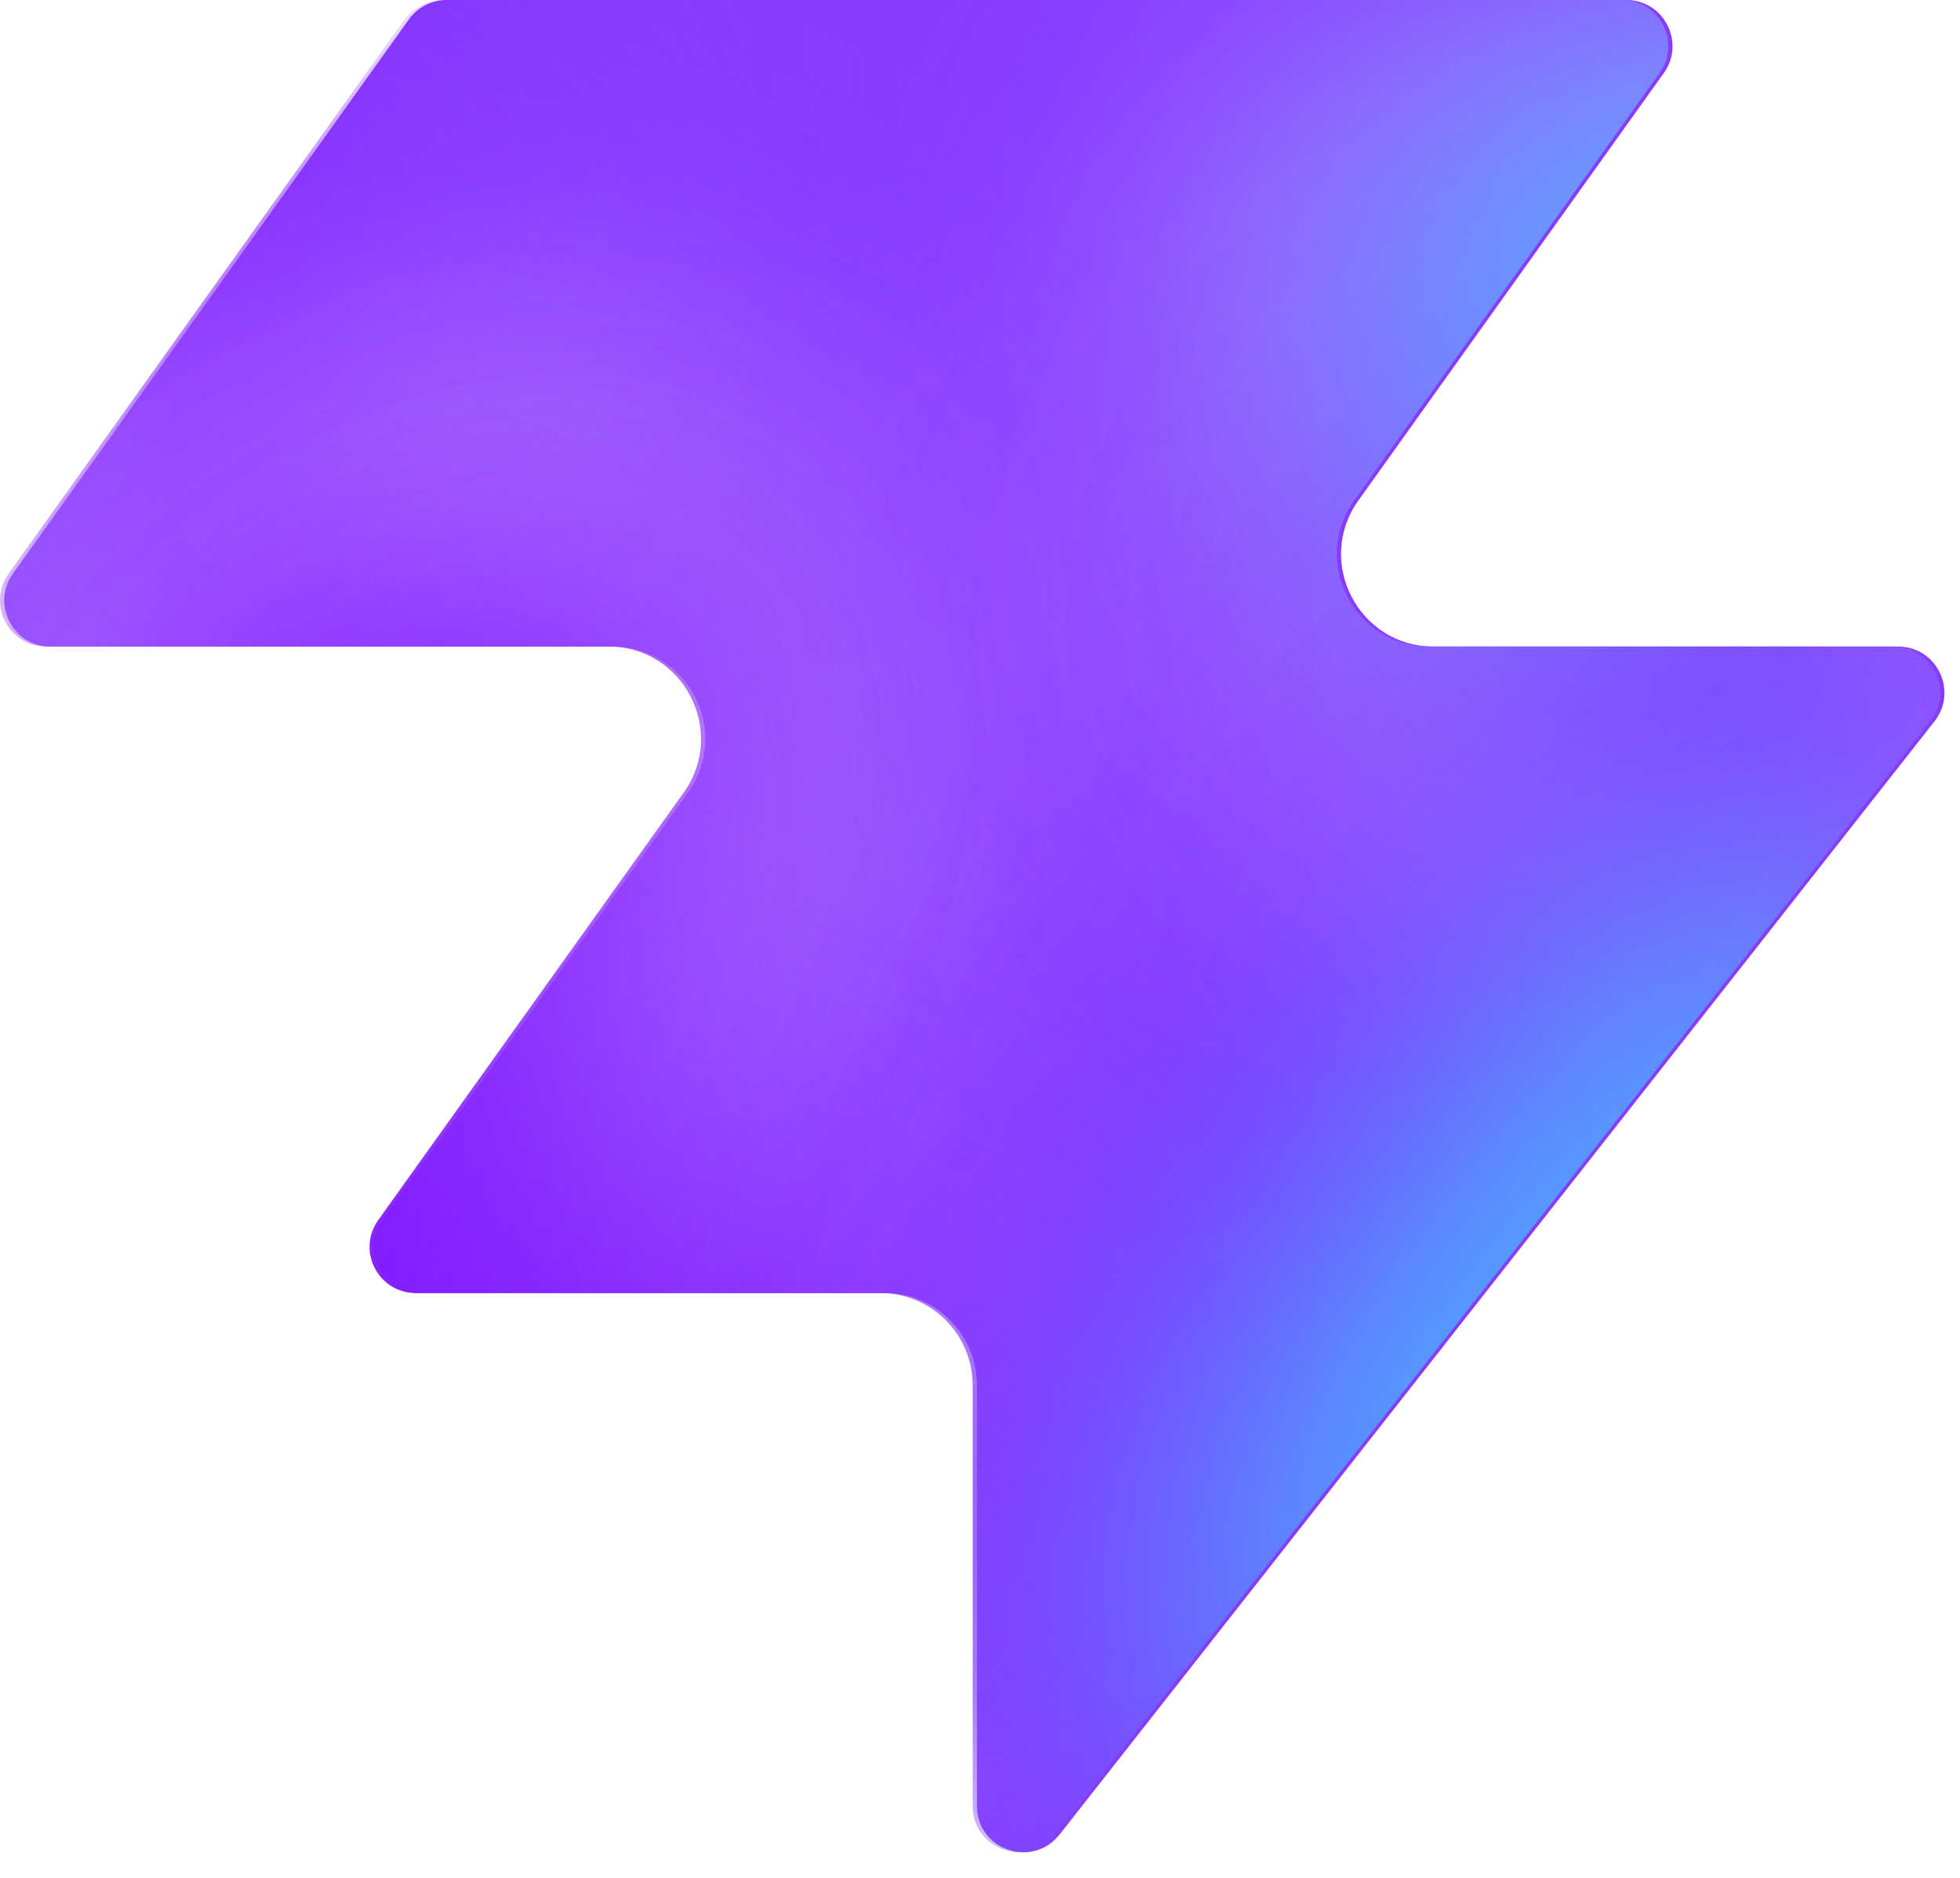
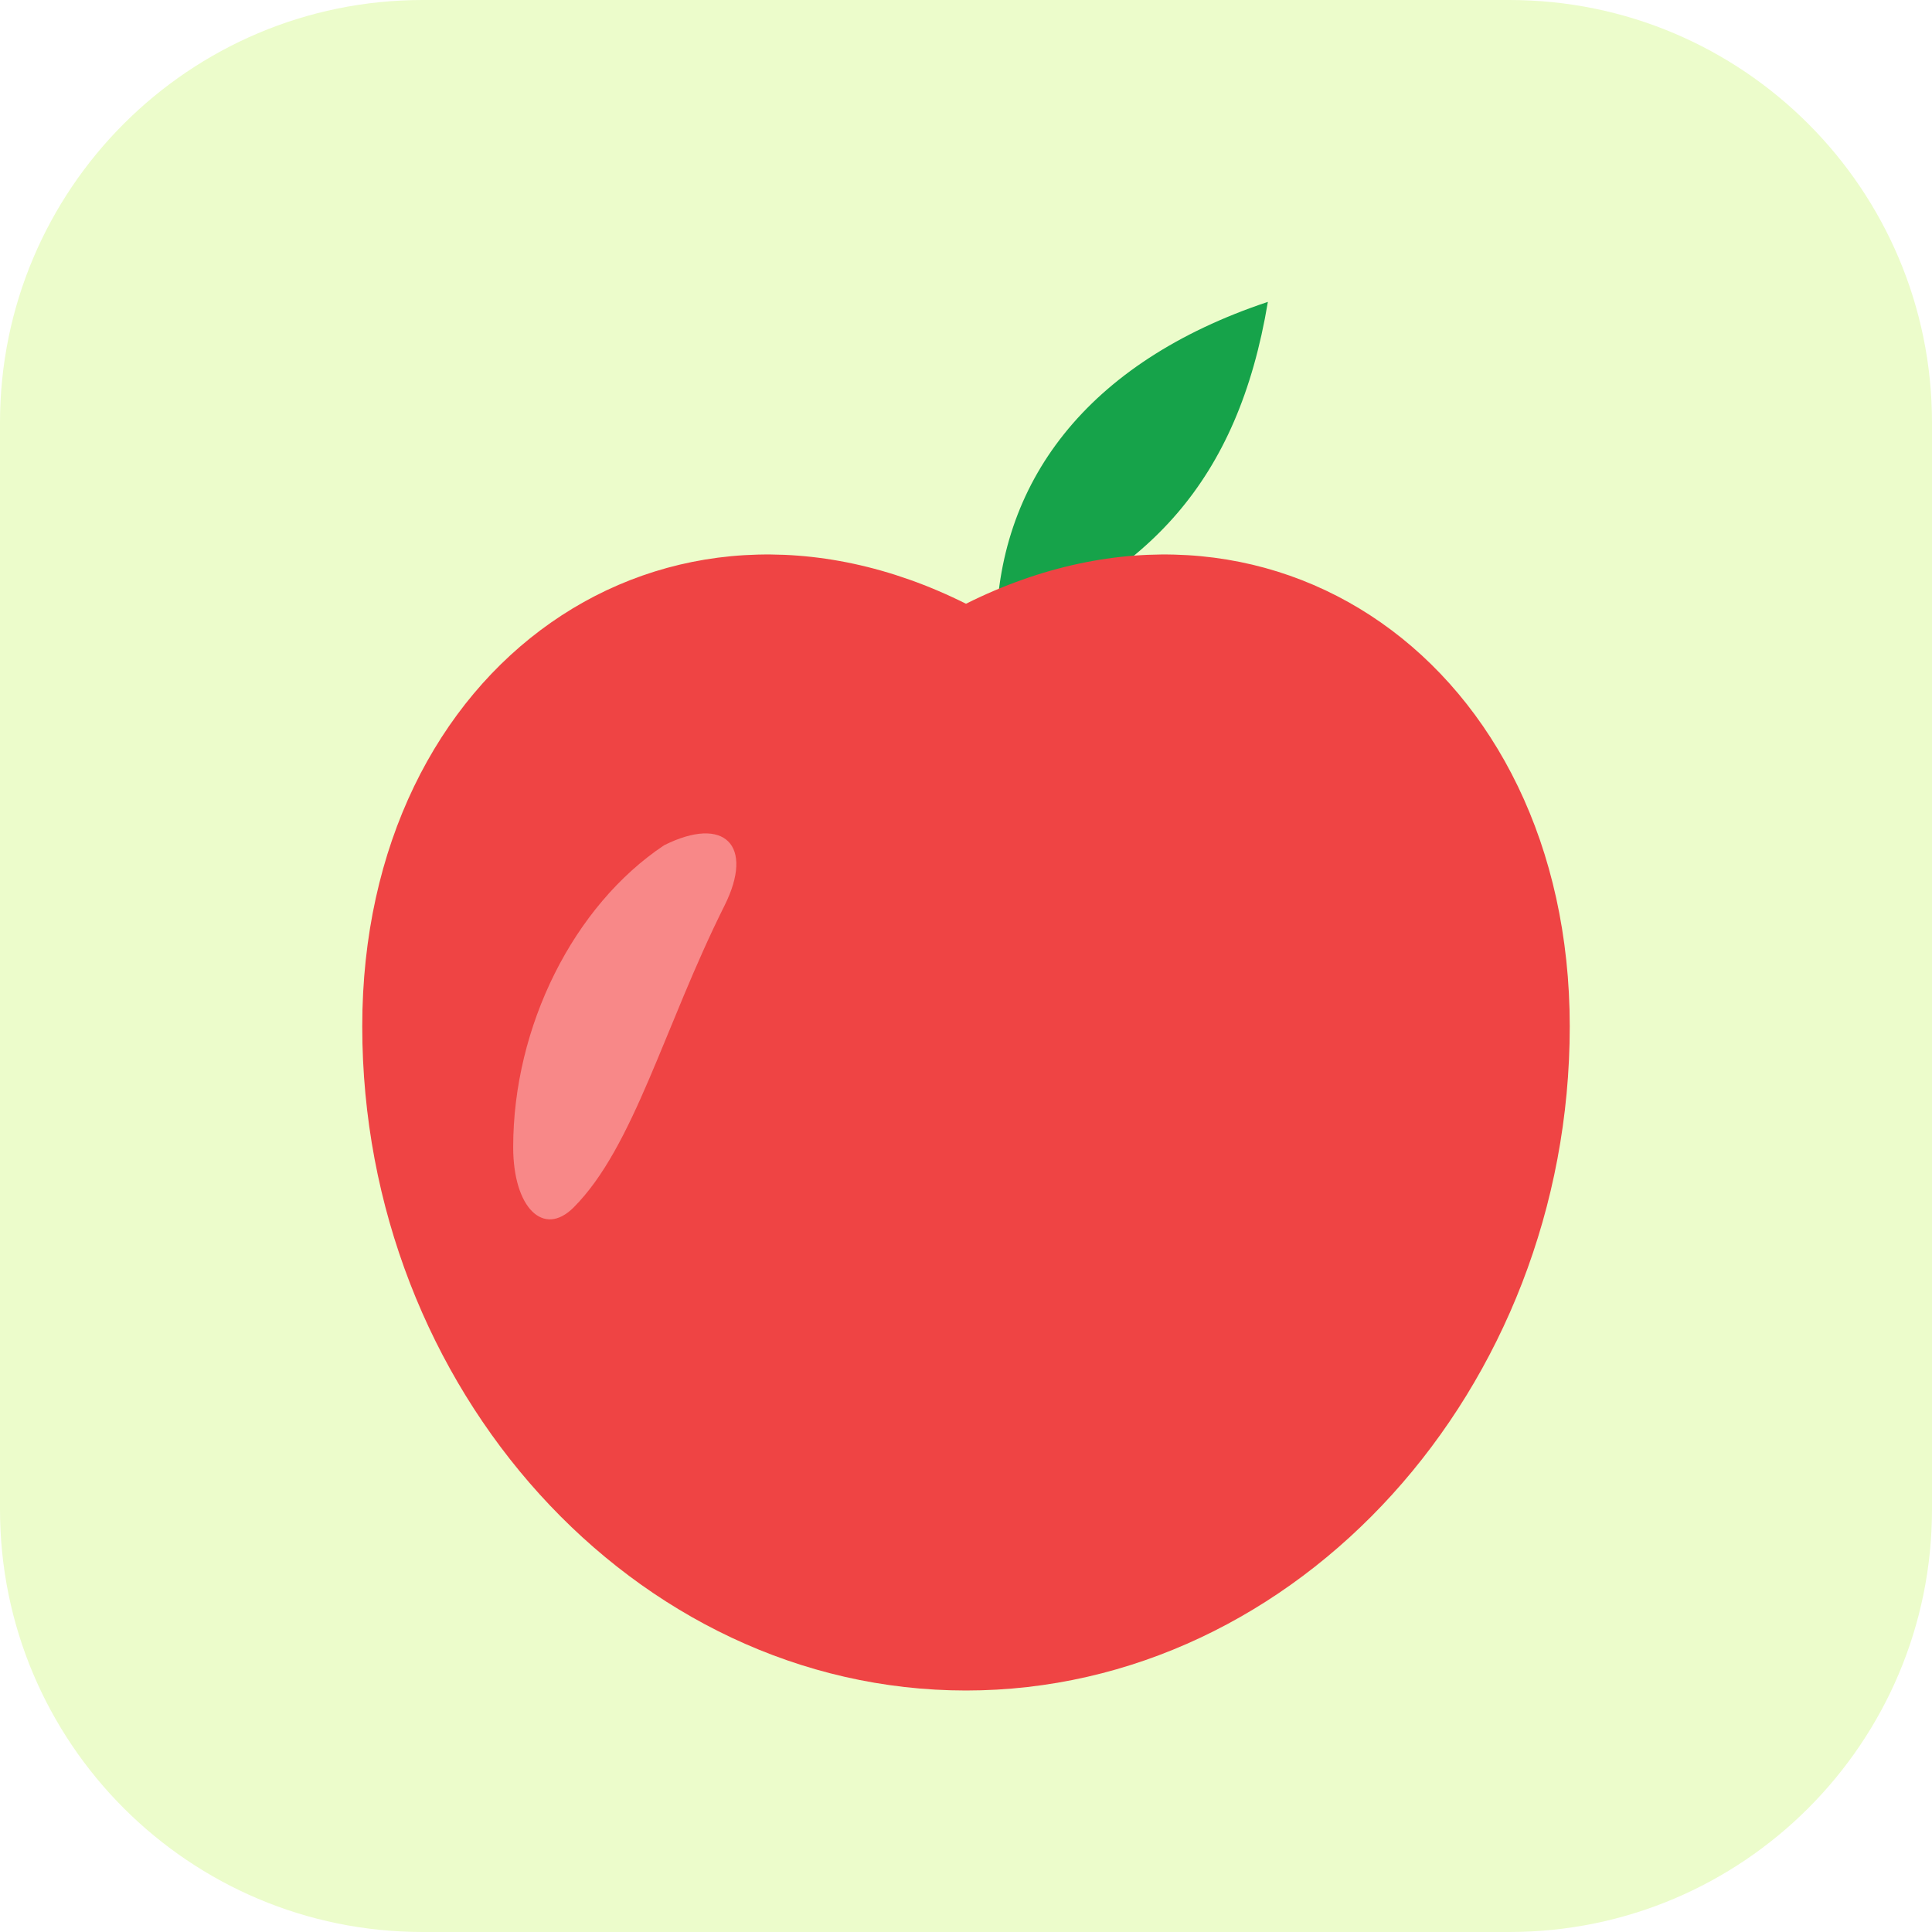
- <svg xmlns="http://www.w3.org/2000/svg" width="48" height="46" fill="none" viewBox="0 0 48 46">
-   <path fill="#863bff" d="M25.946 44.938c-.664.845-2.021.375-2.021-.698V33.937a2.26 2.26 0 0 0-2.262-2.262H10.287c-.92 0-1.456-1.04-.92-1.788l7.48-10.471c1.07-1.497 0-3.578-1.842-3.578H1.237c-.92 0-1.456-1.04-.92-1.788L10.013.474c.214-.297.556-.474.92-.474h28.894c.92 0 1.456 1.04.92 1.788l-7.48 10.471c-1.07 1.498 0 3.579 1.842 3.579h11.377c.943 0 1.473 1.088.89 1.83L25.947 44.94z" style="fill:#863bff;fill:color(display-p3 .525 .23 1);fill-opacity:1" />
-   <mask id="a" width="48" height="46" x="0" y="0" maskUnits="userSpaceOnUse" style="mask-type:alpha">
-     <path fill="#000" d="M25.842 44.938c-.664.844-2.021.375-2.021-.698V33.937a2.26 2.26 0 0 0-2.262-2.262H10.183c-.92 0-1.456-1.04-.92-1.788l7.48-10.471c1.07-1.498 0-3.579-1.842-3.579H1.133c-.92 0-1.456-1.04-.92-1.787L9.91.473c.214-.297.556-.474.92-.474h28.894c.92 0 1.456 1.04.92 1.788l-7.48 10.471c-1.07 1.498 0 3.578 1.842 3.578h11.377c.943 0 1.473 1.088.89 1.832L25.843 44.94z" style="fill:#000;fill-opacity:1" />
-   </mask>
-   <g mask="url(#a)">
-     <g filter="url(#b)">
-       <ellipse cx="5.508" cy="14.704" fill="#ede6ff" rx="5.508" ry="14.704" style="fill:#ede6ff;fill:color(display-p3 .927 .903 1);fill-opacity:1" transform="matrix(.00324 1 1 -.00324 -4.47 31.516)" />
-     </g>
-     <g filter="url(#c)">
-       <ellipse cx="10.399" cy="29.851" fill="#ede6ff" rx="10.399" ry="29.851" style="fill:#ede6ff;fill:color(display-p3 .927 .903 1);fill-opacity:1" transform="matrix(.00324 1 1 -.00324 -39.328 7.883)" />
-     </g>
-     <g filter="url(#d)">
-       <ellipse cx="5.508" cy="30.487" fill="#7e14ff" rx="5.508" ry="30.487" style="fill:#7e14ff;fill:color(display-p3 .492 .077 1);fill-opacity:1" transform="rotate(89.814 -25.913 -14.639)scale(1 -1)" />
-     </g>
-     <g filter="url(#e)">
-       <ellipse cx="5.508" cy="30.599" fill="#7e14ff" rx="5.508" ry="30.599" style="fill:#7e14ff;fill:color(display-p3 .492 .077 1);fill-opacity:1" transform="rotate(89.814 -32.644 -3.334)scale(1 -1)" />
-     </g>
-     <g filter="url(#f)">
-       <ellipse cx="5.508" cy="30.599" fill="#7e14ff" rx="5.508" ry="30.599" style="fill:#7e14ff;fill:color(display-p3 .492 .077 1);fill-opacity:1" transform="matrix(.00324 1 1 -.00324 -34.34 30.47)" />
-     </g>
-     <g filter="url(#g)">
-       <ellipse cx="14.072" cy="22.078" fill="#ede6ff" rx="14.072" ry="22.078" style="fill:#ede6ff;fill:color(display-p3 .927 .903 1);fill-opacity:1" transform="rotate(93.35 24.506 48.493)scale(-1 1)" />
-     </g>
-     <g filter="url(#h)">
-       <ellipse cx="3.47" cy="21.501" fill="#7e14ff" rx="3.47" ry="21.501" style="fill:#7e14ff;fill:color(display-p3 .492 .077 1);fill-opacity:1" transform="rotate(89.009 28.708 47.59)scale(-1 1)" />
-     </g>
-     <g filter="url(#i)">
-       <ellipse cx="3.47" cy="21.501" fill="#7e14ff" rx="3.47" ry="21.501" style="fill:#7e14ff;fill:color(display-p3 .492 .077 1);fill-opacity:1" transform="rotate(89.009 28.708 47.59)scale(-1 1)" />
-     </g>
-     <g filter="url(#j)">
-       <ellipse cx=".387" cy="8.972" fill="#7e14ff" rx="4.407" ry="29.108" style="fill:#7e14ff;fill:color(display-p3 .492 .077 1);fill-opacity:1" transform="rotate(39.51 .387 8.972)" />
-     </g>
-     <g filter="url(#k)">
-       <ellipse cx="47.523" cy="-6.092" fill="#7e14ff" rx="4.407" ry="29.108" style="fill:#7e14ff;fill:color(display-p3 .492 .077 1);fill-opacity:1" transform="rotate(37.892 47.523 -6.092)" />
-     </g>
-     <g filter="url(#l)">
-       <ellipse cx="41.412" cy="6.333" fill="#47bfff" rx="5.971" ry="9.665" style="fill:#47bfff;fill:color(display-p3 .28 .748 1);fill-opacity:1" transform="rotate(37.892 41.412 6.333)" />
-     </g>
-     <g filter="url(#m)">
-       <ellipse cx="-1.879" cy="38.332" fill="#7e14ff" rx="4.407" ry="29.108" style="fill:#7e14ff;fill:color(display-p3 .492 .077 1);fill-opacity:1" transform="rotate(37.892 -1.88 38.332)" />
-     </g>
-     <g filter="url(#n)">
-       <ellipse cx="-1.879" cy="38.332" fill="#7e14ff" rx="4.407" ry="29.108" style="fill:#7e14ff;fill:color(display-p3 .492 .077 1);fill-opacity:1" transform="rotate(37.892 -1.88 38.332)" />
-     </g>
-     <g filter="url(#o)">
-       <ellipse cx="35.651" cy="29.907" fill="#7e14ff" rx="4.407" ry="29.108" style="fill:#7e14ff;fill:color(display-p3 .492 .077 1);fill-opacity:1" transform="rotate(37.892 35.651 29.907)" />
-     </g>
-     <g filter="url(#p)">
-       <ellipse cx="38.418" cy="32.4" fill="#47bfff" rx="5.971" ry="15.297" style="fill:#47bfff;fill:color(display-p3 .28 .748 1);fill-opacity:1" transform="rotate(37.892 38.418 32.4)" />
-     </g>
-   </g>
-   <defs>
-     <filter id="b" width="60.045" height="41.654" x="-19.77" y="16.149" color-interpolation-filters="sRGB" filterUnits="userSpaceOnUse">
-       <feFlood flood-opacity="0" result="BackgroundImageFix" />
-       <feBlend in="SourceGraphic" in2="BackgroundImageFix" result="shape" />
-       <feGaussianBlur result="effect1_foregroundBlur_2002_17158" stdDeviation="7.659" />
-     </filter>
-     <filter id="c" width="90.34" height="51.437" x="-54.613" y="-7.533" color-interpolation-filters="sRGB" filterUnits="userSpaceOnUse">
-       <feFlood flood-opacity="0" result="BackgroundImageFix" />
-       <feBlend in="SourceGraphic" in2="BackgroundImageFix" result="shape" />
-       <feGaussianBlur result="effect1_foregroundBlur_2002_17158" stdDeviation="7.659" />
-     </filter>
-     <filter id="d" width="79.355" height="29.4" x="-49.64" y="2.03" color-interpolation-filters="sRGB" filterUnits="userSpaceOnUse">
-       <feFlood flood-opacity="0" result="BackgroundImageFix" />
-       <feBlend in="SourceGraphic" in2="BackgroundImageFix" result="shape" />
-       <feGaussianBlur result="effect1_foregroundBlur_2002_17158" stdDeviation="4.596" />
-     </filter>
-     <filter id="e" width="79.579" height="29.4" x="-45.045" y="20.029" color-interpolation-filters="sRGB" filterUnits="userSpaceOnUse">
-       <feFlood flood-opacity="0" result="BackgroundImageFix" />
-       <feBlend in="SourceGraphic" in2="BackgroundImageFix" result="shape" />
-       <feGaussianBlur result="effect1_foregroundBlur_2002_17158" stdDeviation="4.596" />
-     </filter>
-     <filter id="f" width="79.579" height="29.4" x="-43.513" y="21.178" color-interpolation-filters="sRGB" filterUnits="userSpaceOnUse">
-       <feFlood flood-opacity="0" result="BackgroundImageFix" />
-       <feBlend in="SourceGraphic" in2="BackgroundImageFix" result="shape" />
-       <feGaussianBlur result="effect1_foregroundBlur_2002_17158" stdDeviation="4.596" />
-     </filter>
-     <filter id="g" width="74.749" height="58.852" x="15.756" y="-17.901" color-interpolation-filters="sRGB" filterUnits="userSpaceOnUse">
-       <feFlood flood-opacity="0" result="BackgroundImageFix" />
-       <feBlend in="SourceGraphic" in2="BackgroundImageFix" result="shape" />
-       <feGaussianBlur result="effect1_foregroundBlur_2002_17158" stdDeviation="7.659" />
-     </filter>
-     <filter id="h" width="61.377" height="25.362" x="23.548" y="2.284" color-interpolation-filters="sRGB" filterUnits="userSpaceOnUse">
-       <feFlood flood-opacity="0" result="BackgroundImageFix" />
-       <feBlend in="SourceGraphic" in2="BackgroundImageFix" result="shape" />
-       <feGaussianBlur result="effect1_foregroundBlur_2002_17158" stdDeviation="4.596" />
-     </filter>
-     <filter id="i" width="61.377" height="25.362" x="23.548" y="2.284" color-interpolation-filters="sRGB" filterUnits="userSpaceOnUse">
-       <feFlood flood-opacity="0" result="BackgroundImageFix" />
-       <feBlend in="SourceGraphic" in2="BackgroundImageFix" result="shape" />
-       <feGaussianBlur result="effect1_foregroundBlur_2002_17158" stdDeviation="4.596" />
-     </filter>
-     <filter id="j" width="56.045" height="63.649" x="-27.636" y="-22.853" color-interpolation-filters="sRGB" filterUnits="userSpaceOnUse">
-       <feFlood flood-opacity="0" result="BackgroundImageFix" />
-       <feBlend in="SourceGraphic" in2="BackgroundImageFix" result="shape" />
-       <feGaussianBlur result="effect1_foregroundBlur_2002_17158" stdDeviation="4.596" />
-     </filter>
-     <filter id="k" width="54.814" height="64.646" x="20.116" y="-38.415" color-interpolation-filters="sRGB" filterUnits="userSpaceOnUse">
-       <feFlood flood-opacity="0" result="BackgroundImageFix" />
-       <feBlend in="SourceGraphic" in2="BackgroundImageFix" result="shape" />
-       <feGaussianBlur result="effect1_foregroundBlur_2002_17158" stdDeviation="4.596" />
-     </filter>
-     <filter id="l" width="33.541" height="35.313" x="24.641" y="-11.323" color-interpolation-filters="sRGB" filterUnits="userSpaceOnUse">
-       <feFlood flood-opacity="0" result="BackgroundImageFix" />
-       <feBlend in="SourceGraphic" in2="BackgroundImageFix" result="shape" />
-       <feGaussianBlur result="effect1_foregroundBlur_2002_17158" stdDeviation="4.596" />
-     </filter>
-     <filter id="m" width="54.814" height="64.646" x="-29.286" y="6.009" color-interpolation-filters="sRGB" filterUnits="userSpaceOnUse">
-       <feFlood flood-opacity="0" result="BackgroundImageFix" />
-       <feBlend in="SourceGraphic" in2="BackgroundImageFix" result="shape" />
-       <feGaussianBlur result="effect1_foregroundBlur_2002_17158" stdDeviation="4.596" />
-     </filter>
-     <filter id="n" width="54.814" height="64.646" x="-29.286" y="6.009" color-interpolation-filters="sRGB" filterUnits="userSpaceOnUse">
-       <feFlood flood-opacity="0" result="BackgroundImageFix" />
-       <feBlend in="SourceGraphic" in2="BackgroundImageFix" result="shape" />
-       <feGaussianBlur result="effect1_foregroundBlur_2002_17158" stdDeviation="4.596" />
-     </filter>
-     <filter id="o" width="54.814" height="64.646" x="8.244" y="-2.416" color-interpolation-filters="sRGB" filterUnits="userSpaceOnUse">
-       <feFlood flood-opacity="0" result="BackgroundImageFix" />
-       <feBlend in="SourceGraphic" in2="BackgroundImageFix" result="shape" />
-       <feGaussianBlur result="effect1_foregroundBlur_2002_17158" stdDeviation="4.596" />
-     </filter>
-     <filter id="p" width="39.409" height="43.623" x="18.713" y="10.588" color-interpolation-filters="sRGB" filterUnits="userSpaceOnUse">
-       <feFlood flood-opacity="0" result="BackgroundImageFix" />
-       <feBlend in="SourceGraphic" in2="BackgroundImageFix" result="shape" />
-       <feGaussianBlur result="effect1_foregroundBlur_2002_17158" stdDeviation="4.596" />
-     </filter>
-   </defs>
+ <svg xmlns="http://www.w3.org/2000/svg" viewBox="0 0 64 64" width="64" height="64">
+   <rect width="64" height="64" rx="14" fill="#ecfccb" />
+   <path fill="#16a34a" d="M33 21c0-5 3-9 9-11-1 6-4 9-9 11z" />
+   <path fill="#ef4444" d="M32 20c-10-5-20 2-20 14 0 12 9 22 20 22s20-10 20-22c0-12-10-19-20-14z" />
+   <path fill="#fca5a5" d="M22 28c-3 2-5 6-5 10 0 2 1 3 2 2 2-2 3-6 5-10 1-2 0-3-2-2z" opacity=".7" />
</svg>
